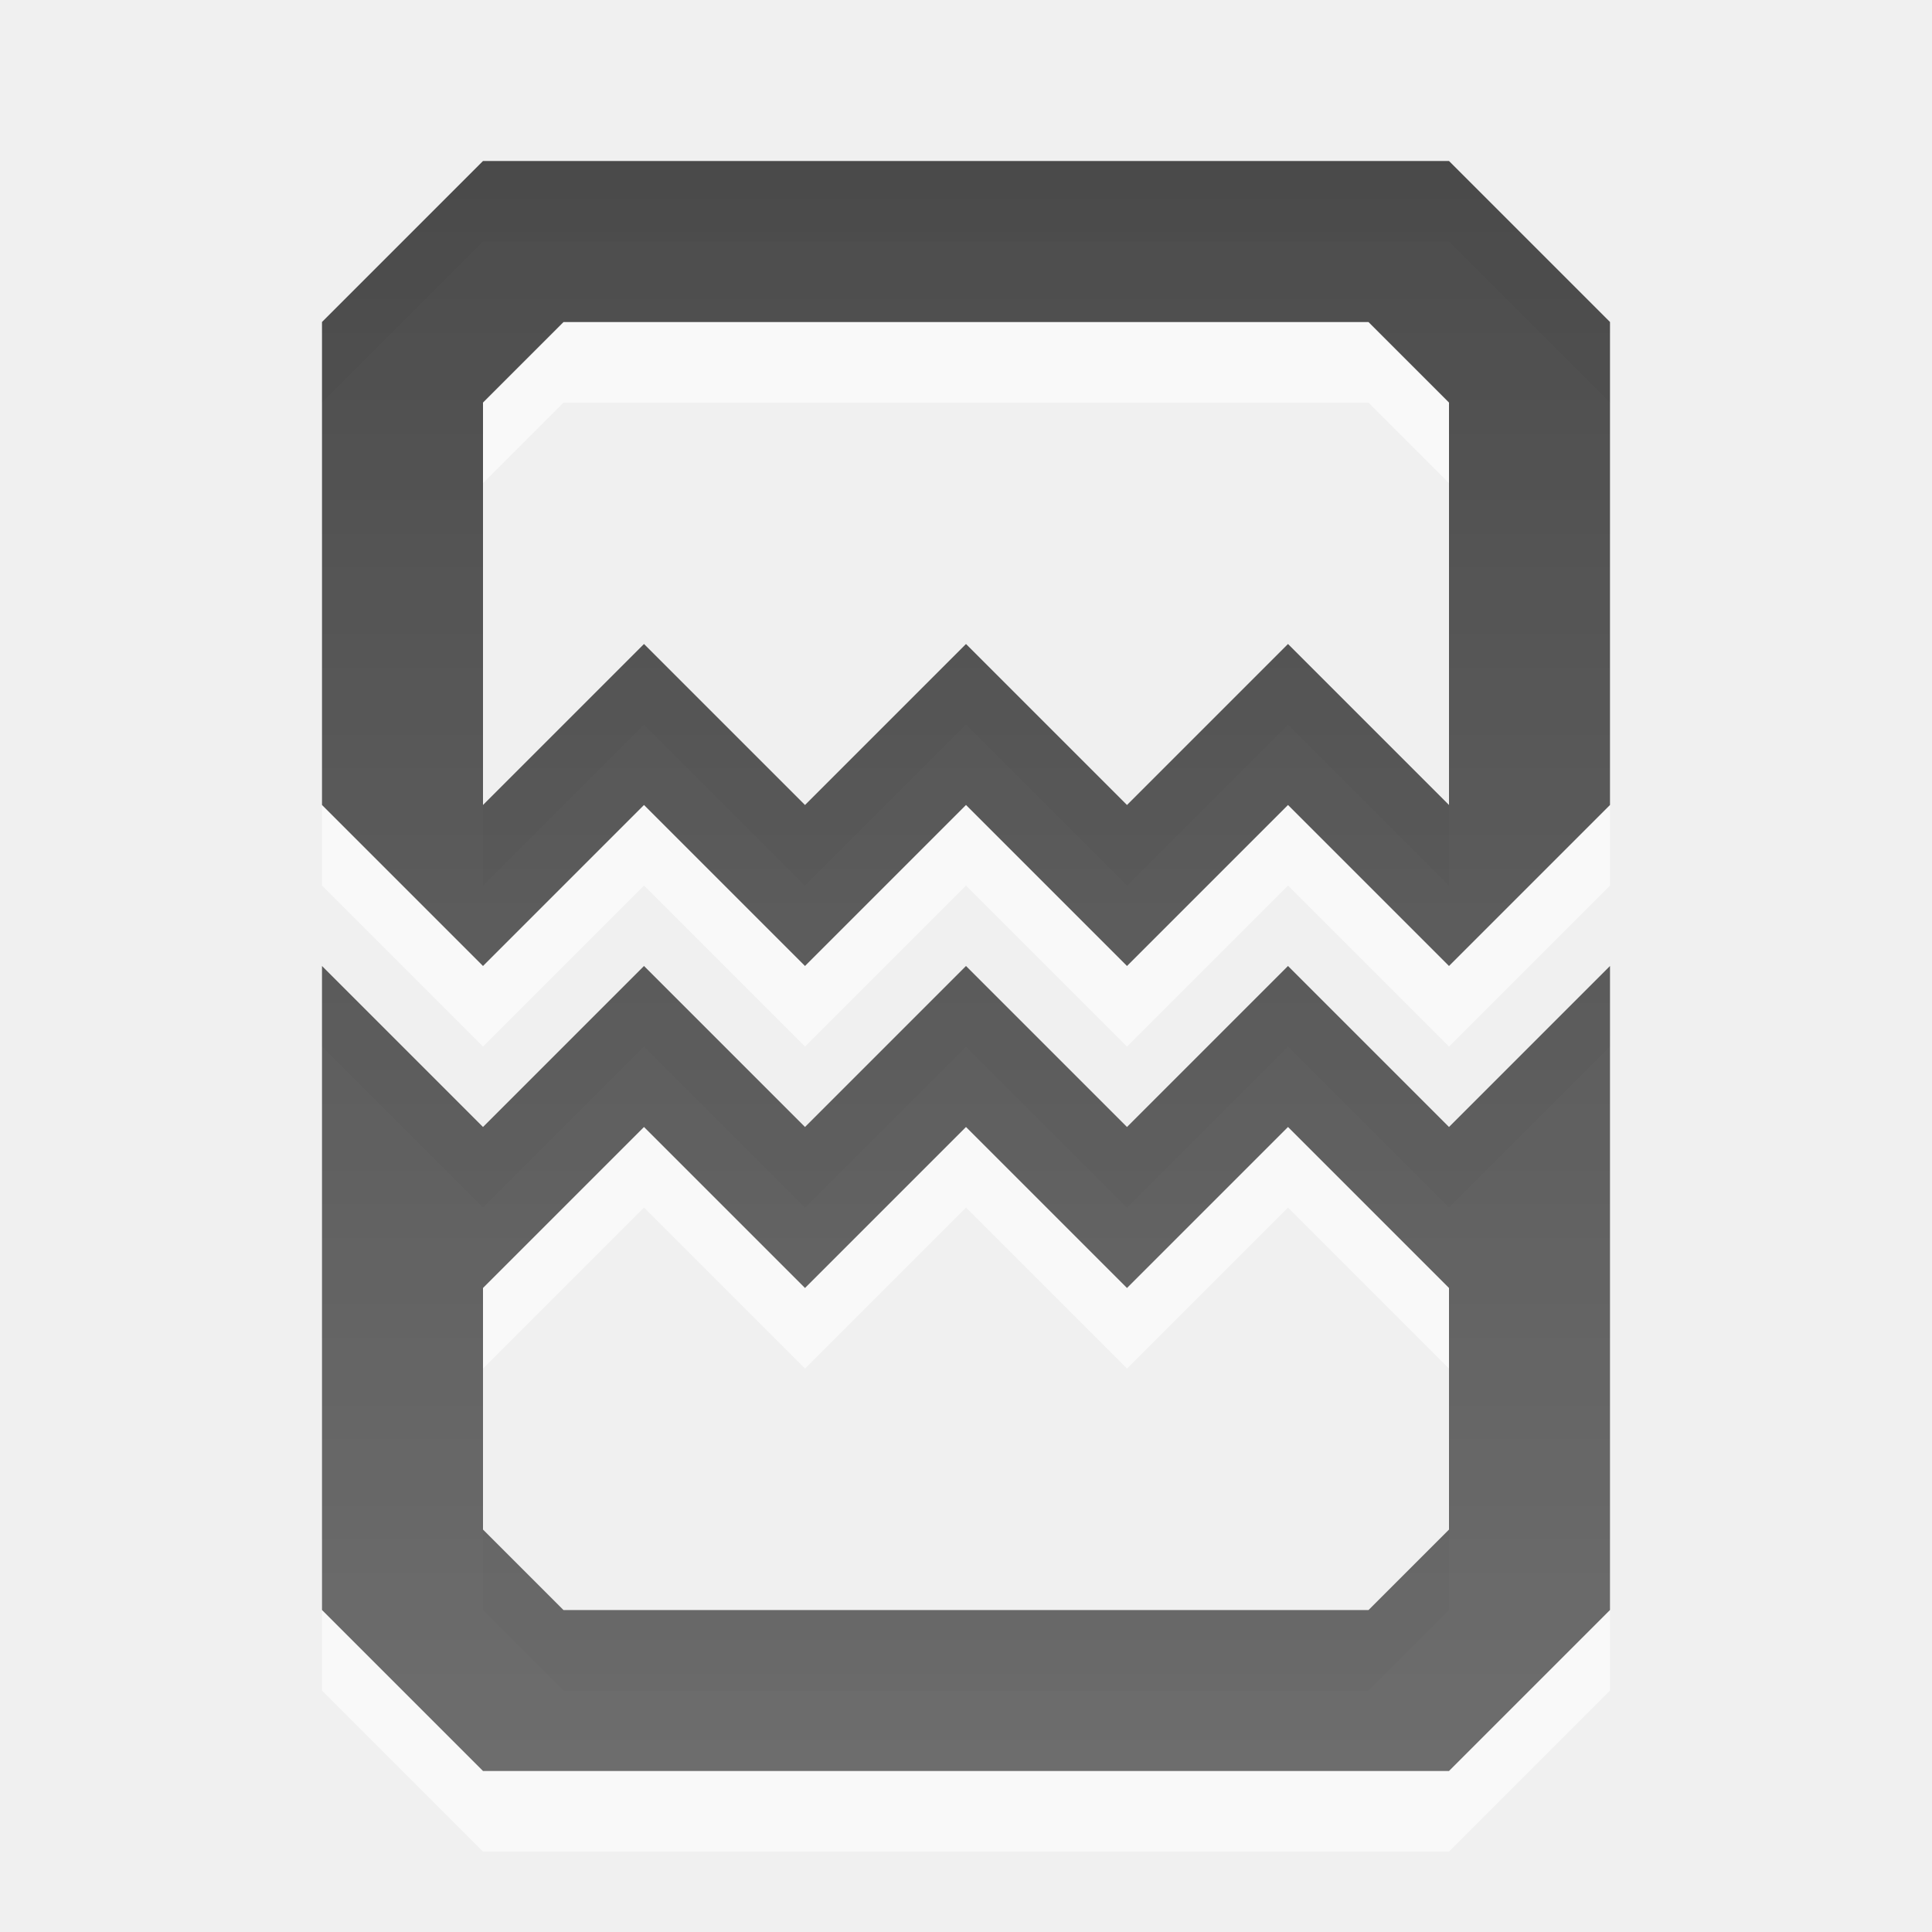
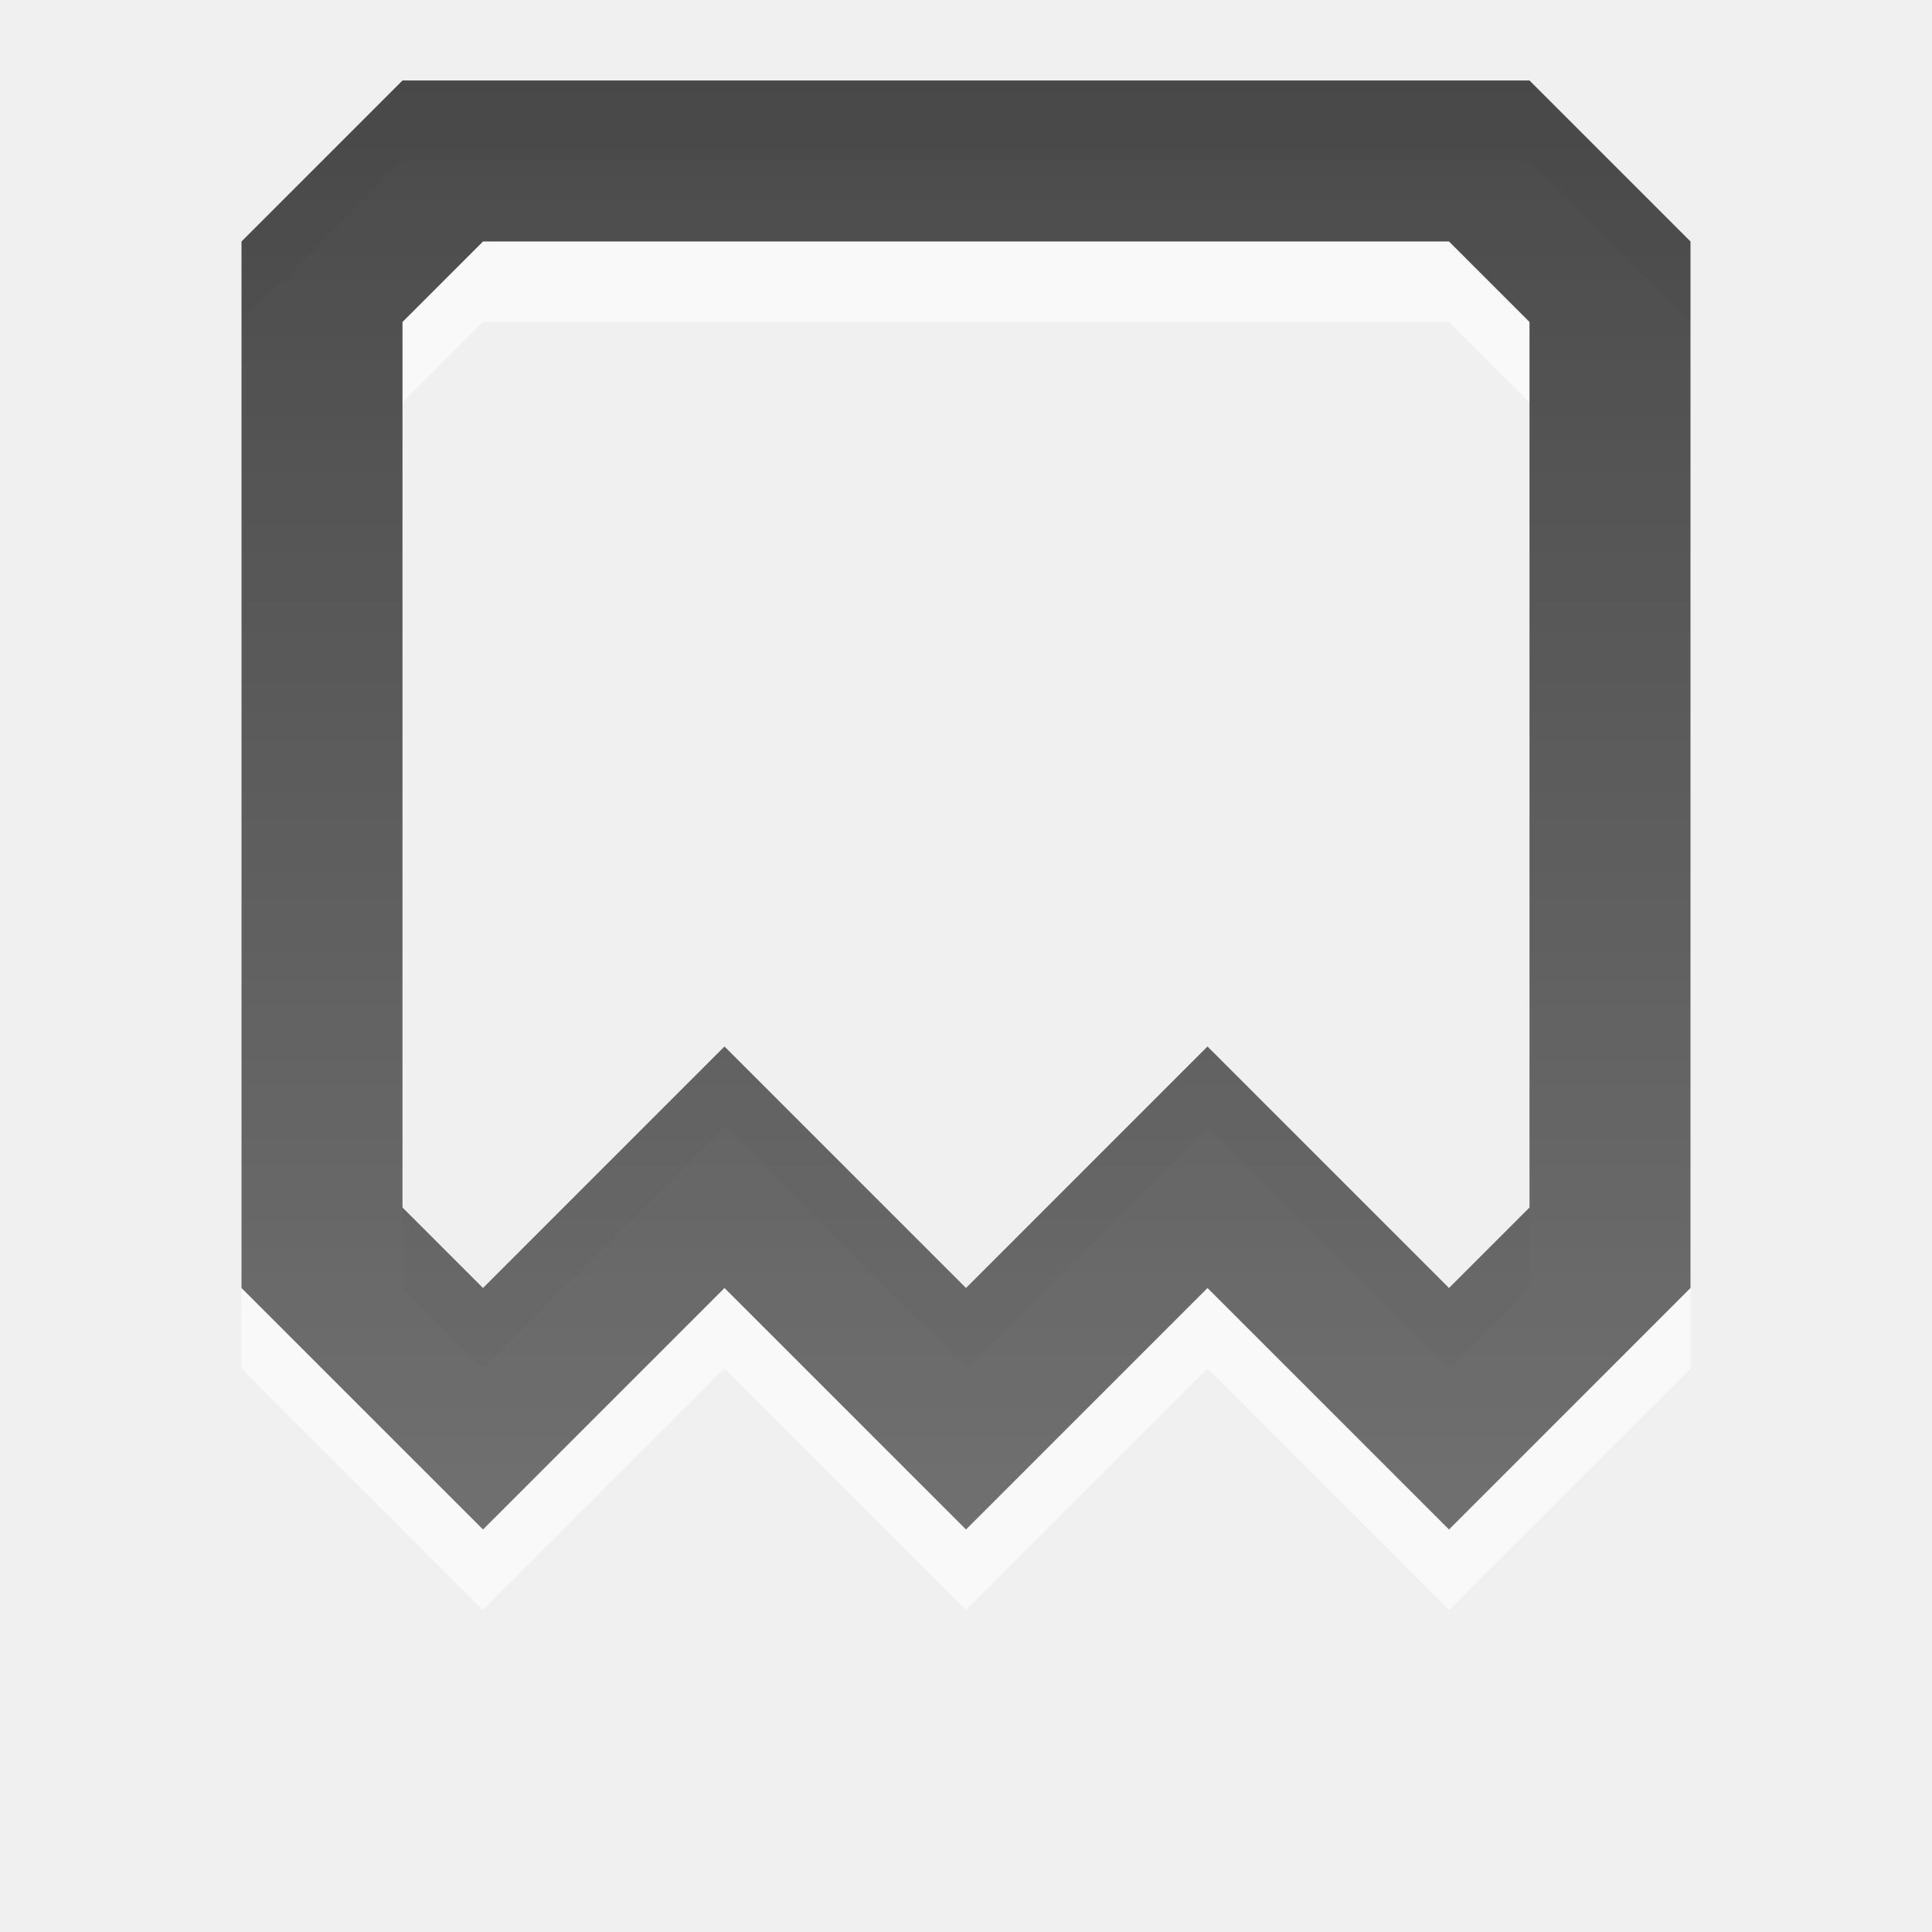
<svg xmlns="http://www.w3.org/2000/svg" xmlns:xlink="http://www.w3.org/1999/xlink" width="24" height="24" id="svg6662" version="1.1">
  <defs id="defs6664">
-     <linearGradient xlink:href="#linearGradient1022-8-8-3-0-2-3" id="linearGradient4032" gradientUnits="userSpaceOnUse" gradientTransform="matrix(1.679991,0,0,1.509722,41.02496,772.3667)" x1="195.522" y1="-296.746" x2="195.522" y2="-281.842" />
-     <linearGradient y2="11.024" y1="3.007" x2="0" id="linearGradient1022-8-8-3-0-2-3" gradientUnits="userSpaceOnUse">
-       <stop id="stop3001-0-9-4-1-4" offset="0" />
-       <stop id="stop3003-5-6-6-1-1" stop-color="#363636" offset="1" />
+     <linearGradient y2="19.473" x2="196.415" y1="1.589" x1="196.415" gradientTransform="matrix(1.119994,0,0,1.006481,-207.9834,1027.763)" gradientUnits="userSpaceOnUse" id="linearGradient3040-7" xlink:href="#linearGradient1022-8-8-3-0-2-12-4" />
+     <linearGradient gradientUnits="userSpaceOnUse" id="linearGradient1022-8-8-3-0-2-12-4" x2="0" y1="3.007" y2="11.024">
+       <stop offset="0" id="stop3001-0-9-4-1-4-0-9" />
+       <stop offset="1" stop-color="#363636" id="stop3003-5-6-6-1-51-9" />
    </linearGradient>
  </defs>
  <g id="capa1" transform="translate(0,-1028.362)">
-     <g id="edit-cut" transform="translate(-355,705)">
-       <path id="path6203" d="m 361,326.363 -2,2 0,6 2,2 2,-2 2,2 2,-2 2,2 2,-2 2,2 2,-2 0,-6 -2,-2 z m 0,3.001 1,-1 10,0 1,1 0,4.999 -2,-2 -2,2 -2,-2 -2,2 -2,-2 -2,2 z m -2,6.999 0,8 2,2 12,0 2,-2 0,-8 -2,2 -2,-2 -2,2 -2,-2 -2,2 -2,-2 -2,2 z m 6,4 2,-2 2,2 2,-2 2,2 0,3.001 -1,1 -10,0 -1,-1 0,-3.001 2,-2 z" style="opacity:0.6;color:#000000;fill:#ffffff;fill-opacity:1;fill-rule:nonzero;stroke:none;stroke-width:1;marker:none;visibility:visible;display:inline;overflow:visible;enable-background:accumulate" />
-       <path style="opacity:0.7;color:#000000;fill:url(#linearGradient4032);fill-opacity:1;fill-rule:nonzero;stroke:none;stroke-width:1;marker:none;visibility:visible;display:inline;overflow:visible;enable-background:accumulate" d="m 361,325.362 -2,2 0,6 2,2 2,-2 2,2 2,-2 2,2 2,-2 2,2 2,-2 0,-6 -2,-2 z m 0,3.001 1,-1 10,0 1,1 0,4.999 -2,-2 -2,2 -2,-2 -2,2 -2,-2 -2,2 z m -2,6.999 0,8 2,2 12,0 2,-2 0,-8 -2,2 -2,-2 -2,2 -2,-2 -2,2 -2,-2 -2,2 z m 6,4 2,-2 2,2 2,-2 2,2 0,3.001 -1,1 -10,0 -1,-1 0,-3.001 2,-2 z" id="path5916" />
-       <rect style="opacity:0.6;color:#000000;fill:none;stroke:none;stroke-width:1;marker:none;visibility:visible;display:inline;overflow:visible;enable-background:accumulate" id="rect3409" width="24" height="24" x="355" y="323.362" />
+     <g id="g3280">
+       <path style="opacity:0.6;color:black;fill:white;fill-opacity:1;fill-rule:nonzero;stroke:none;stroke-width:1;marker:none;visibility:visible;display:inline;overflow:visible;enable-background:accumulate" d="m 5,1030.362 -2,2 0,13 3,3 3,-3 3,3 3,-3 3,3 3,-3 0,-13 -2,-2 z m 1,2 12,0 1,1 0,11 -1,1 -3,-3 -3,3 -3,-3 -3,3 -1,-1 0,-11 z" id="path3248" />
+       <path id="path3196" d="m 5,1029.362 -2,2 0,13 3,3 3,-3 3,3 3,-3 3,3 3,-3 0,-13 -2,-2 z m 1,2 12,0 1,1 0,11 -1,1 -3,-3 -3,3 -3,-3 -3,3 -1,-1 0,-11 z" style="opacity:0.7;color:black;fill:url(#linearGradient3040-7);fill-opacity:1;fill-rule:nonzero;stroke:none;stroke-width:1;marker:none;visibility:visible;display:inline;overflow:visible;enable-background:accumulate" />
+       <rect y="1028.362" x="0" height="24" width="24" id="rect3167" style="opacity:0.6;color:black;fill:none;stroke:none;stroke-width:1;marker:none;visibility:visible;display:inline;overflow:visible;enable-background:accumulate" />
    </g>
  </g>
</svg>
